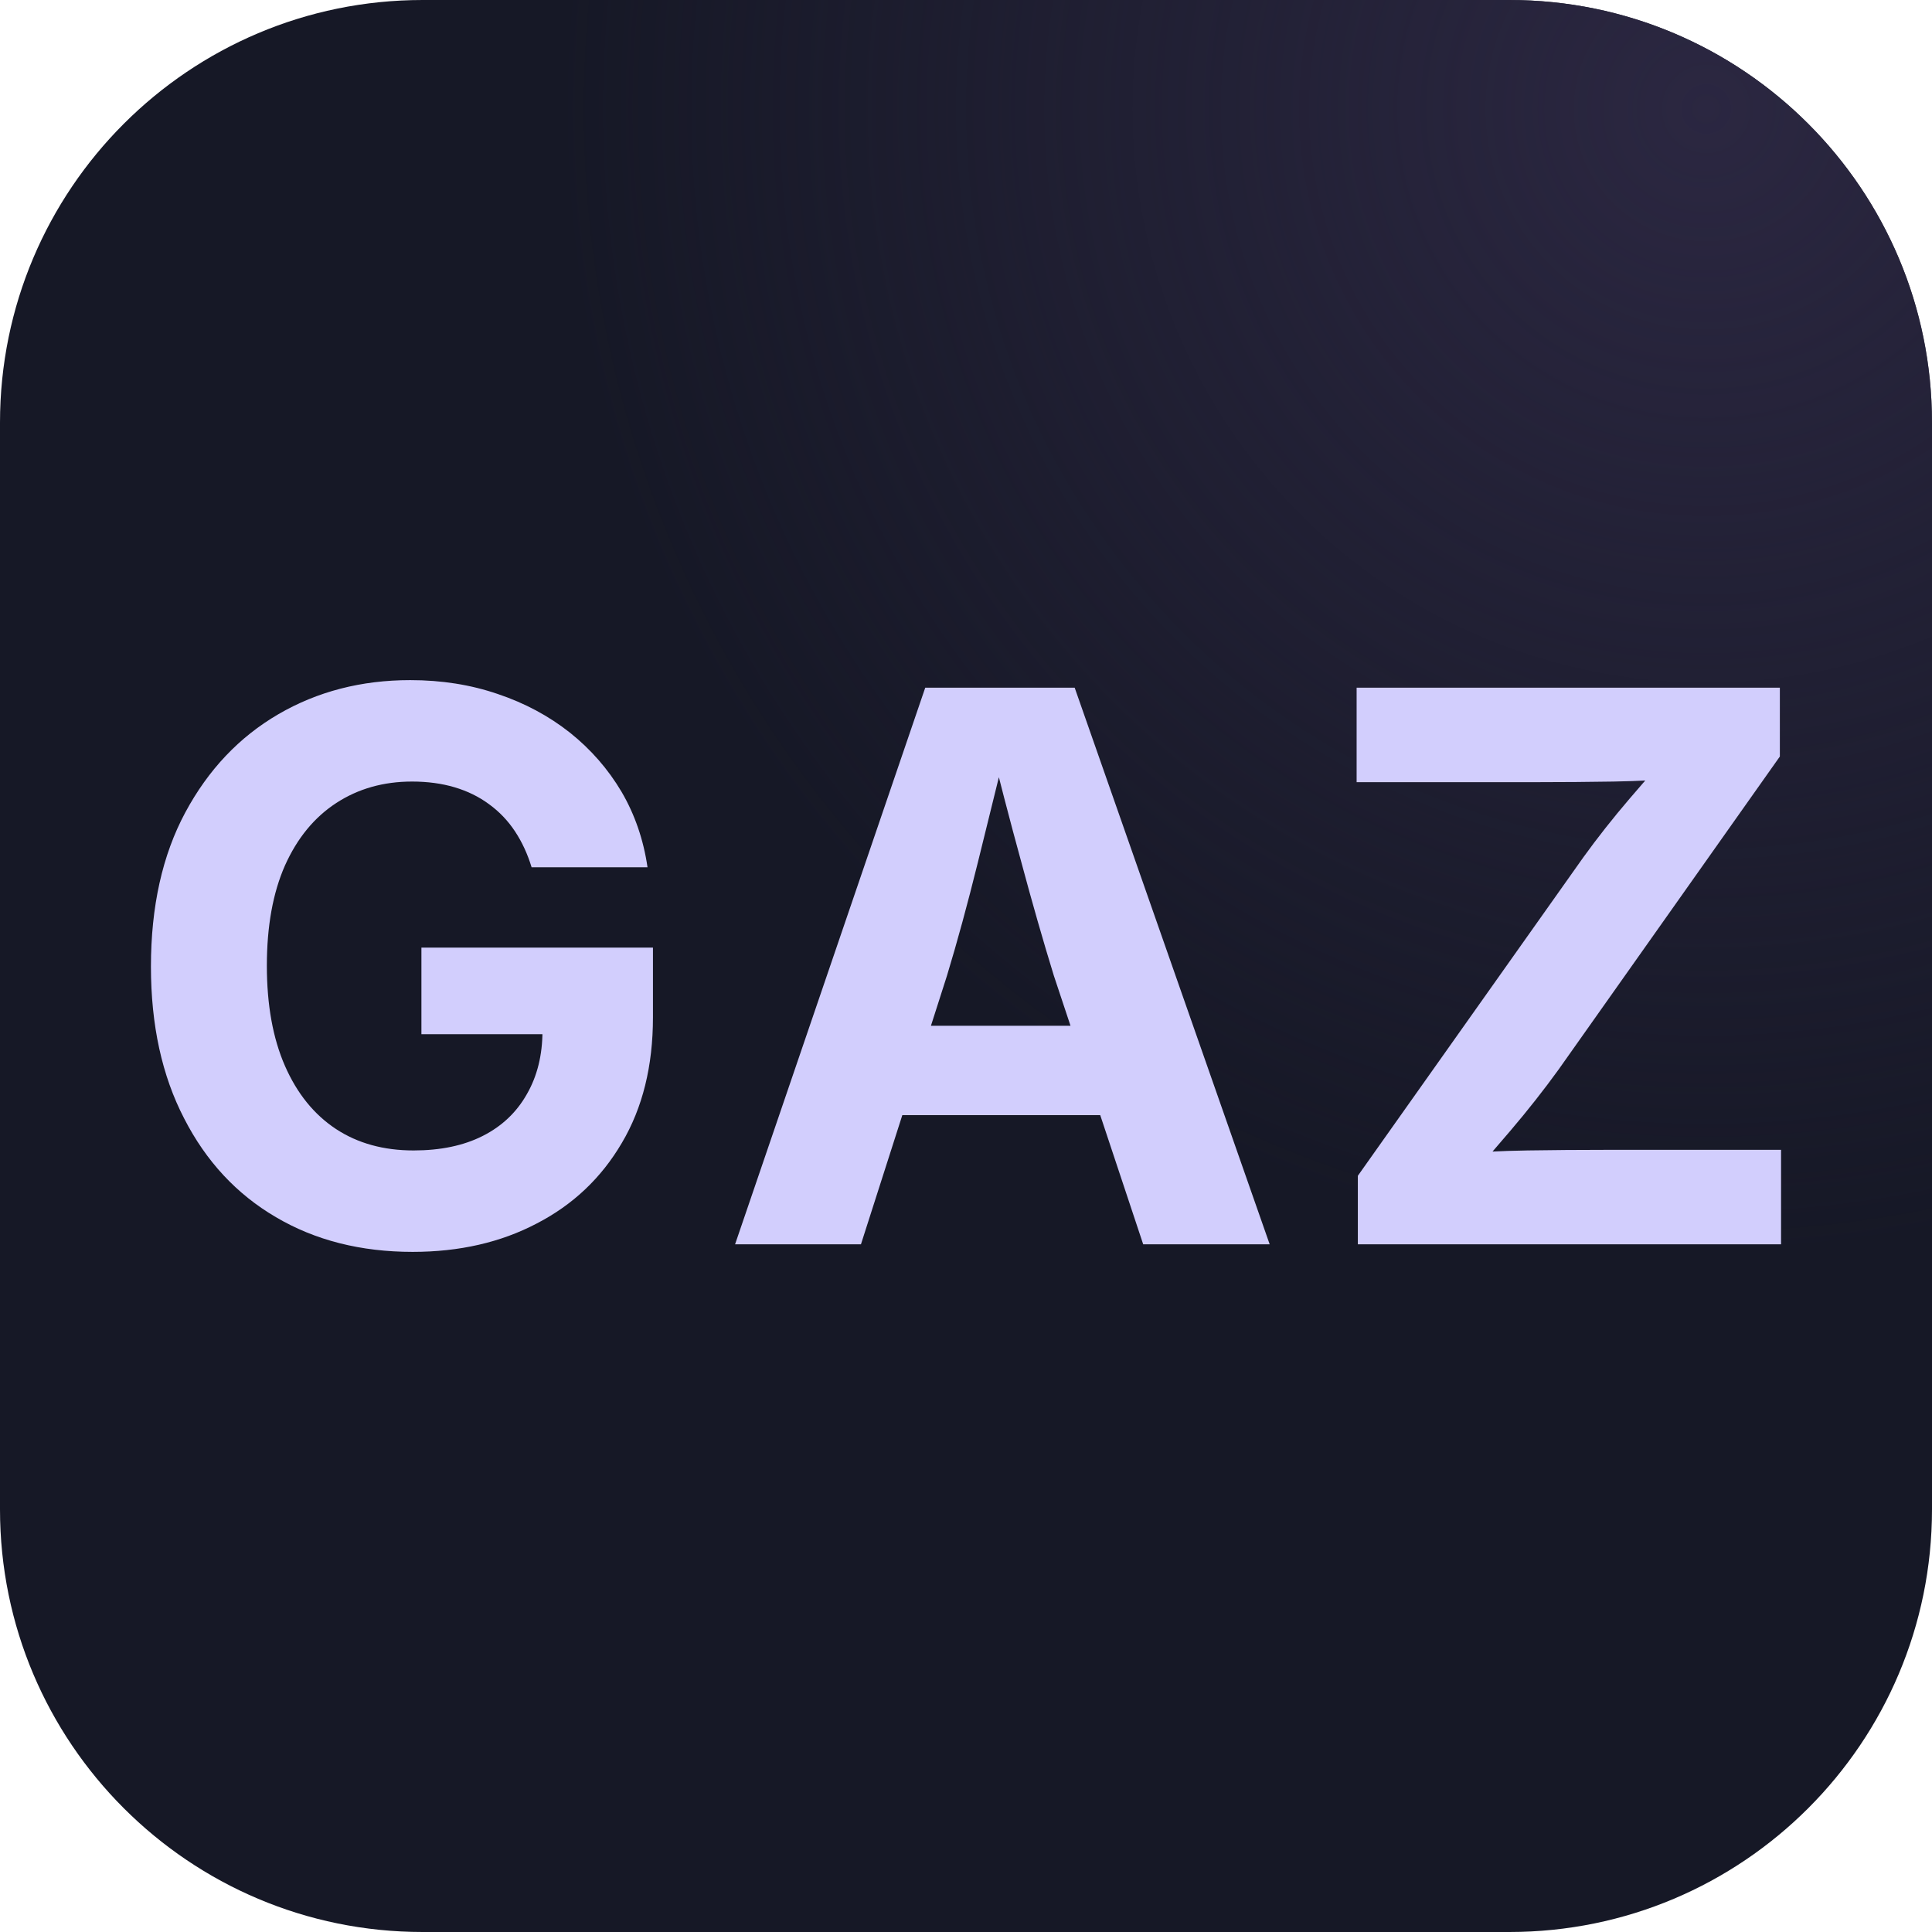
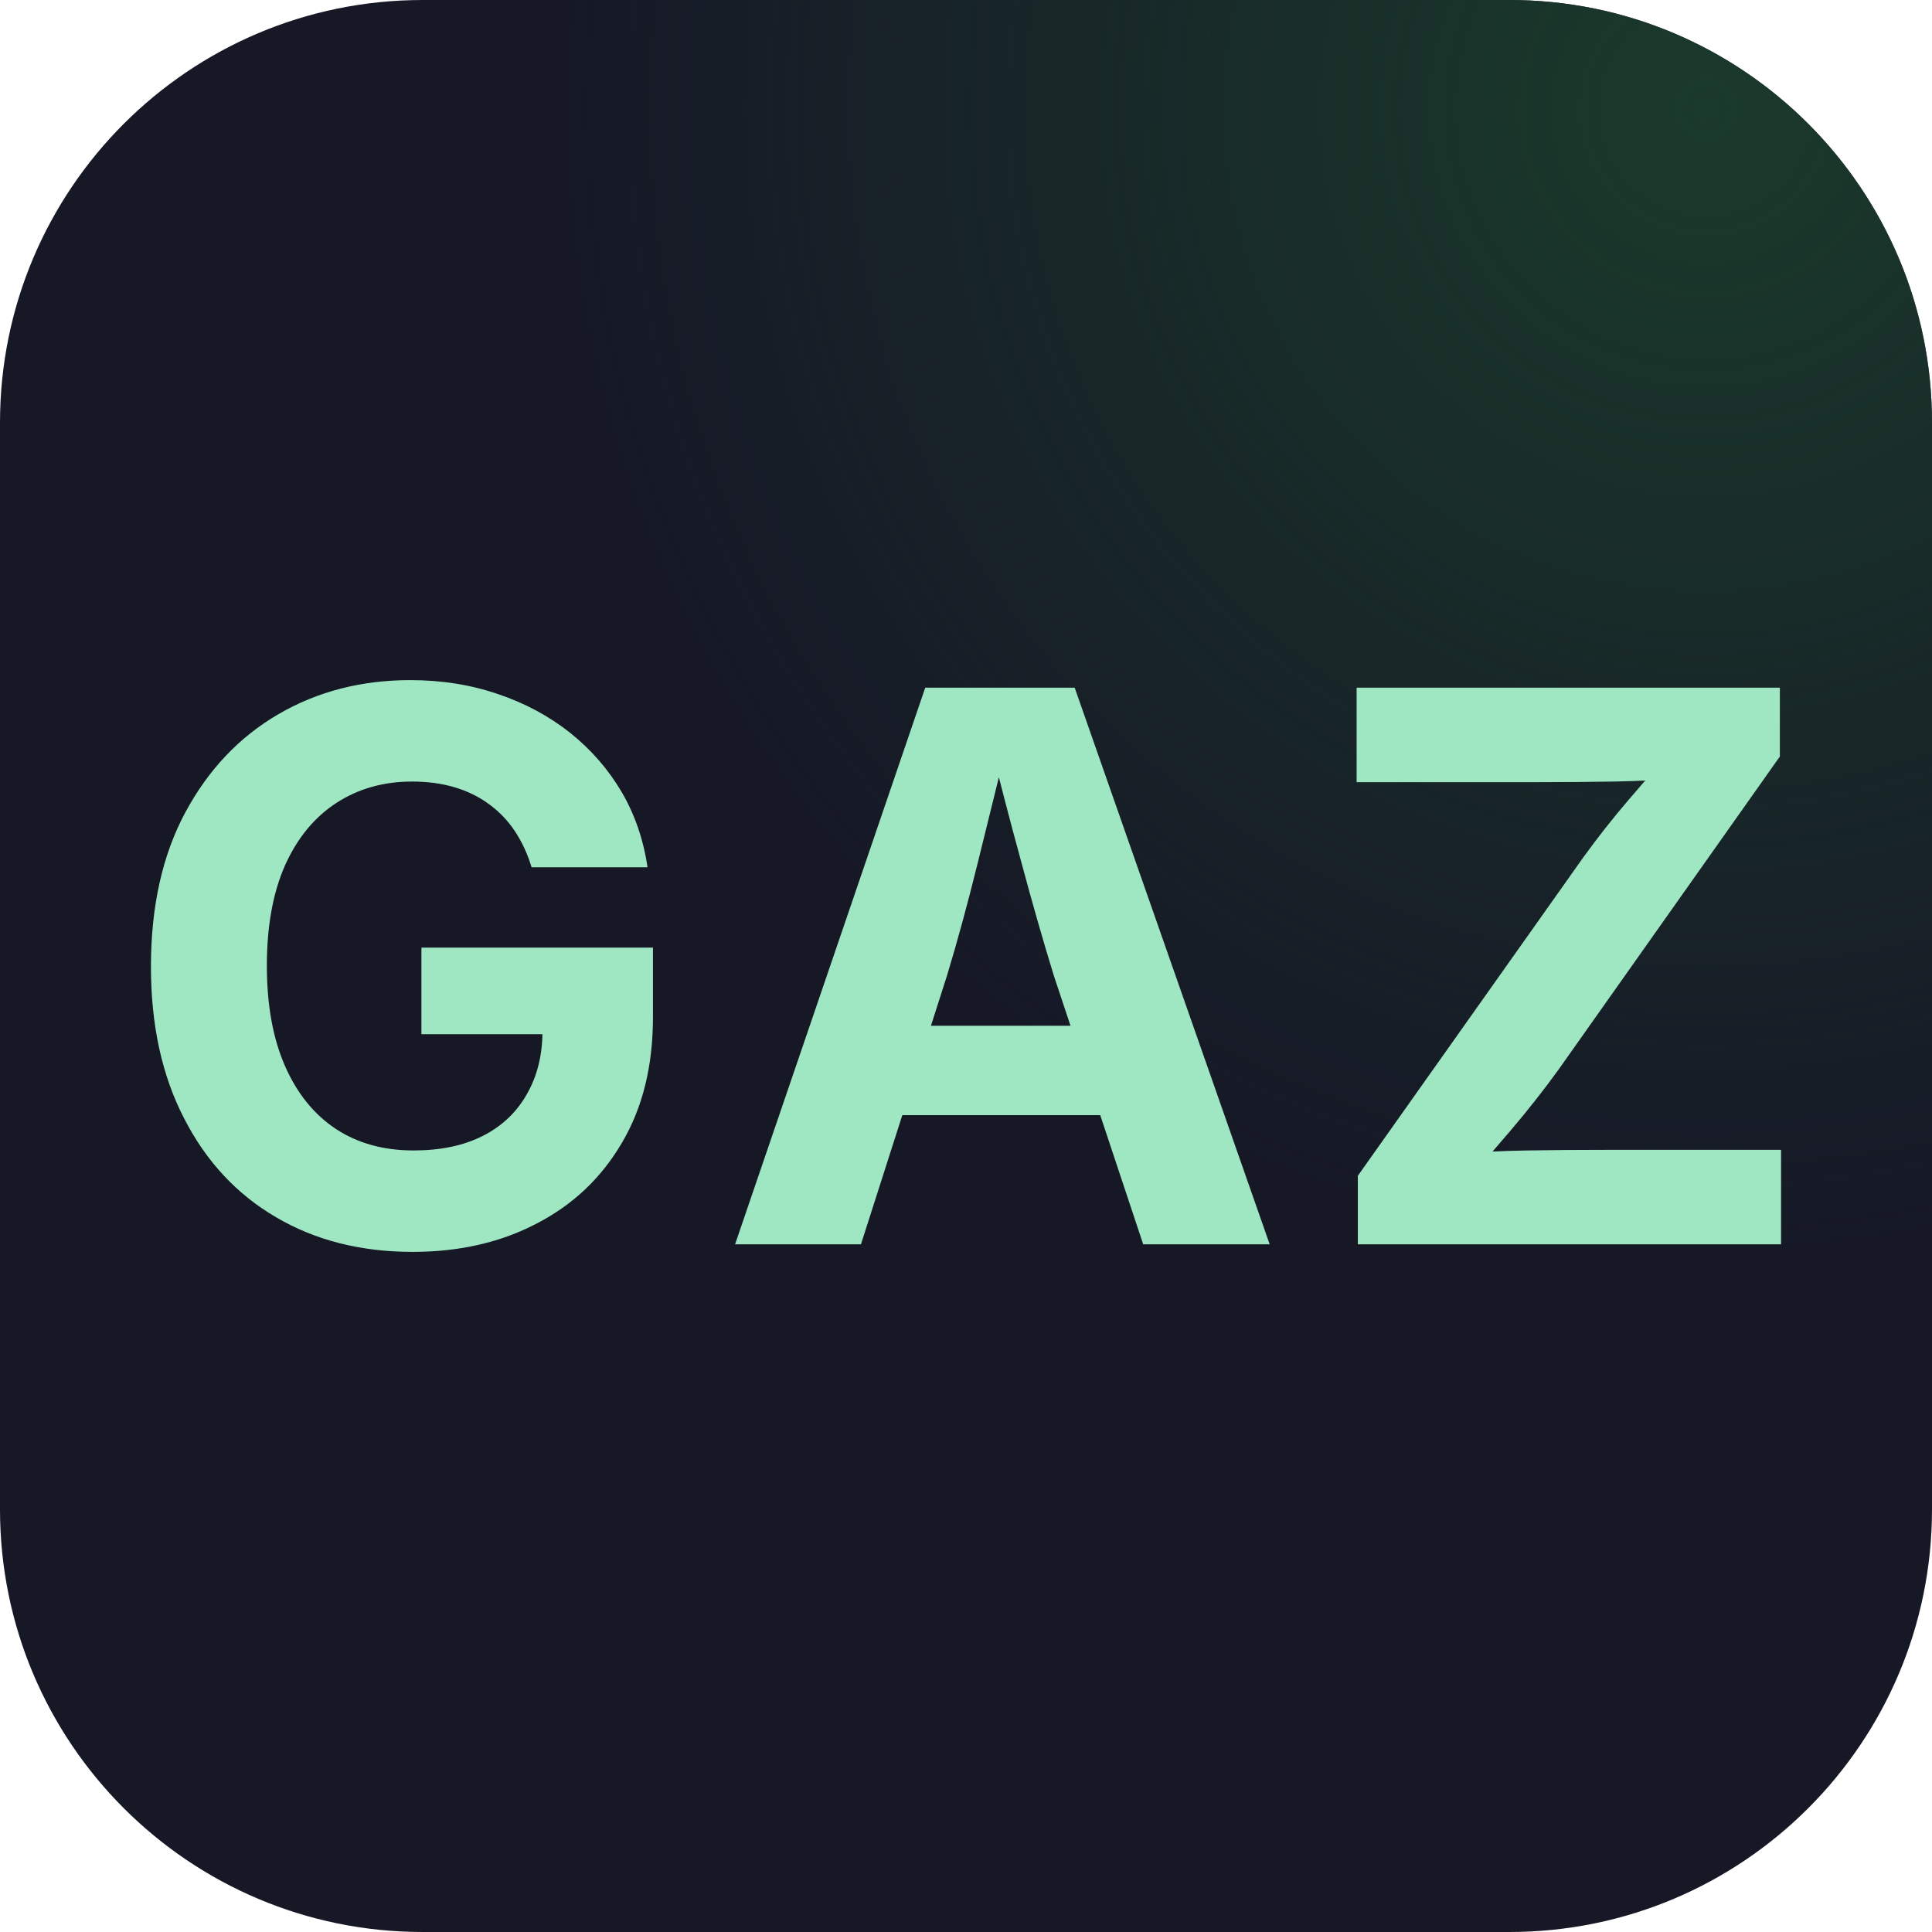
<svg xmlns="http://www.w3.org/2000/svg" viewBox="0 0 64 64" role="img" aria-label="GAZ — Gustavo A. Zarruk">
  <defs>
    <radialGradient id="gaz-bloom" cx="0.88" cy="0.06" r="0.95">
-       <stop offset="0" stop-color="#2b2741" />
-       <stop offset="0.62" stop-color="#2b2741" stop-opacity="0" />
+       <stop offset="0" stop-color="#1a3a2b" />
+       <stop offset="0.62" stop-color="#1a3a2b" stop-opacity="0" />
    </radialGradient>
  </defs>
  <rect width="64" height="64" rx="14" fill="#161826" />
  <rect width="64" height="64" rx="14" fill="url(#gaz-bloom)" />
-   <path fill="#d2cefd" d="M13.67 41.47Q11.09 41.47 9.14 40.32Q7.19 39.18 6.10 37.05Q5.00 34.93 5.00 32.02Q5.00 29.03 6.14 26.91Q7.28 24.79 9.22 23.66Q11.16 22.53 13.59 22.53Q15.15 22.53 16.49 22.99Q17.83 23.44 18.88 24.27Q19.92 25.10 20.59 26.23Q21.25 27.36 21.45 28.73H17.61Q17.41 28.07 17.06 27.54Q16.71 27.01 16.20 26.64Q15.70 26.27 15.06 26.08Q14.42 25.89 13.65 25.89Q12.23 25.89 11.14 26.60Q10.05 27.31 9.44 28.67Q8.84 30.03 8.84 31.99Q8.84 33.94 9.44 35.31Q10.04 36.68 11.13 37.40Q12.21 38.11 13.70 38.11Q15.04 38.11 15.99 37.63Q16.94 37.15 17.45 36.25Q17.97 35.35 17.97 34.15L18.76 34.26H13.96V31.39H21.63V33.70Q21.63 36.12 20.60 37.86Q19.58 39.60 17.78 40.53Q15.99 41.47 13.67 41.47Z M24.35 41.22 30.65 22.78H35.60L42.06 41.22H37.87L34.91 32.32Q34.38 30.60 33.83 28.55Q33.27 26.51 32.67 24.08H33.50Q32.90 26.52 32.39 28.58Q31.88 30.64 31.37 32.32L28.52 41.22ZM28.29 36.94V33.98H38.13V36.94Z M44.98 41.22V38.95L52.45 28.40Q53.15 27.43 53.98 26.46Q54.81 25.49 55.65 24.54L55.93 25.76Q54.69 25.87 53.45 25.89Q52.21 25.91 50.97 25.91H44.94V22.78H58.96V25.06L51.63 35.43Q50.90 36.44 50.04 37.45Q49.18 38.46 48.30 39.46L48.01 38.24Q49.31 38.13 50.60 38.11Q51.90 38.09 53.18 38.09H59.00V41.22Z" />
+   <path fill="#9fe7c3" d="M13.67 41.47Q11.09 41.47 9.14 40.32Q7.19 39.18 6.10 37.05Q5.00 34.93 5.00 32.02Q5.00 29.03 6.14 26.91Q7.28 24.79 9.22 23.66Q11.16 22.53 13.59 22.53Q15.15 22.53 16.49 22.99Q17.83 23.44 18.88 24.27Q19.92 25.10 20.59 26.23Q21.25 27.36 21.45 28.73H17.61Q17.41 28.07 17.06 27.54Q16.71 27.01 16.20 26.64Q15.70 26.27 15.06 26.08Q14.42 25.89 13.65 25.89Q12.23 25.89 11.14 26.60Q10.05 27.31 9.44 28.67Q8.84 30.03 8.84 31.99Q8.84 33.94 9.44 35.31Q10.04 36.68 11.13 37.40Q12.21 38.11 13.70 38.11Q15.04 38.11 15.99 37.63Q16.94 37.15 17.45 36.25Q17.97 35.35 17.97 34.15L18.76 34.26H13.96V31.39H21.63V33.70Q21.63 36.12 20.60 37.86Q19.58 39.60 17.78 40.53Q15.99 41.47 13.67 41.47Z M24.35 41.22 30.65 22.78H35.60L42.06 41.22H37.87L34.91 32.32Q34.38 30.60 33.83 28.55Q33.27 26.51 32.67 24.08H33.50Q32.90 26.52 32.39 28.58Q31.88 30.64 31.37 32.32L28.52 41.22ZM28.29 36.94V33.98H38.13V36.94Z M44.98 41.22V38.95L52.45 28.40Q53.15 27.43 53.98 26.46Q54.81 25.49 55.65 24.54L55.93 25.76Q54.69 25.87 53.45 25.89Q52.21 25.91 50.97 25.91H44.94V22.78H58.96V25.06L51.63 35.43Q50.90 36.44 50.04 37.45Q49.18 38.46 48.30 39.46L48.01 38.24Q49.31 38.13 50.60 38.11Q51.90 38.09 53.18 38.09H59.00V41.22Z" />
</svg>
